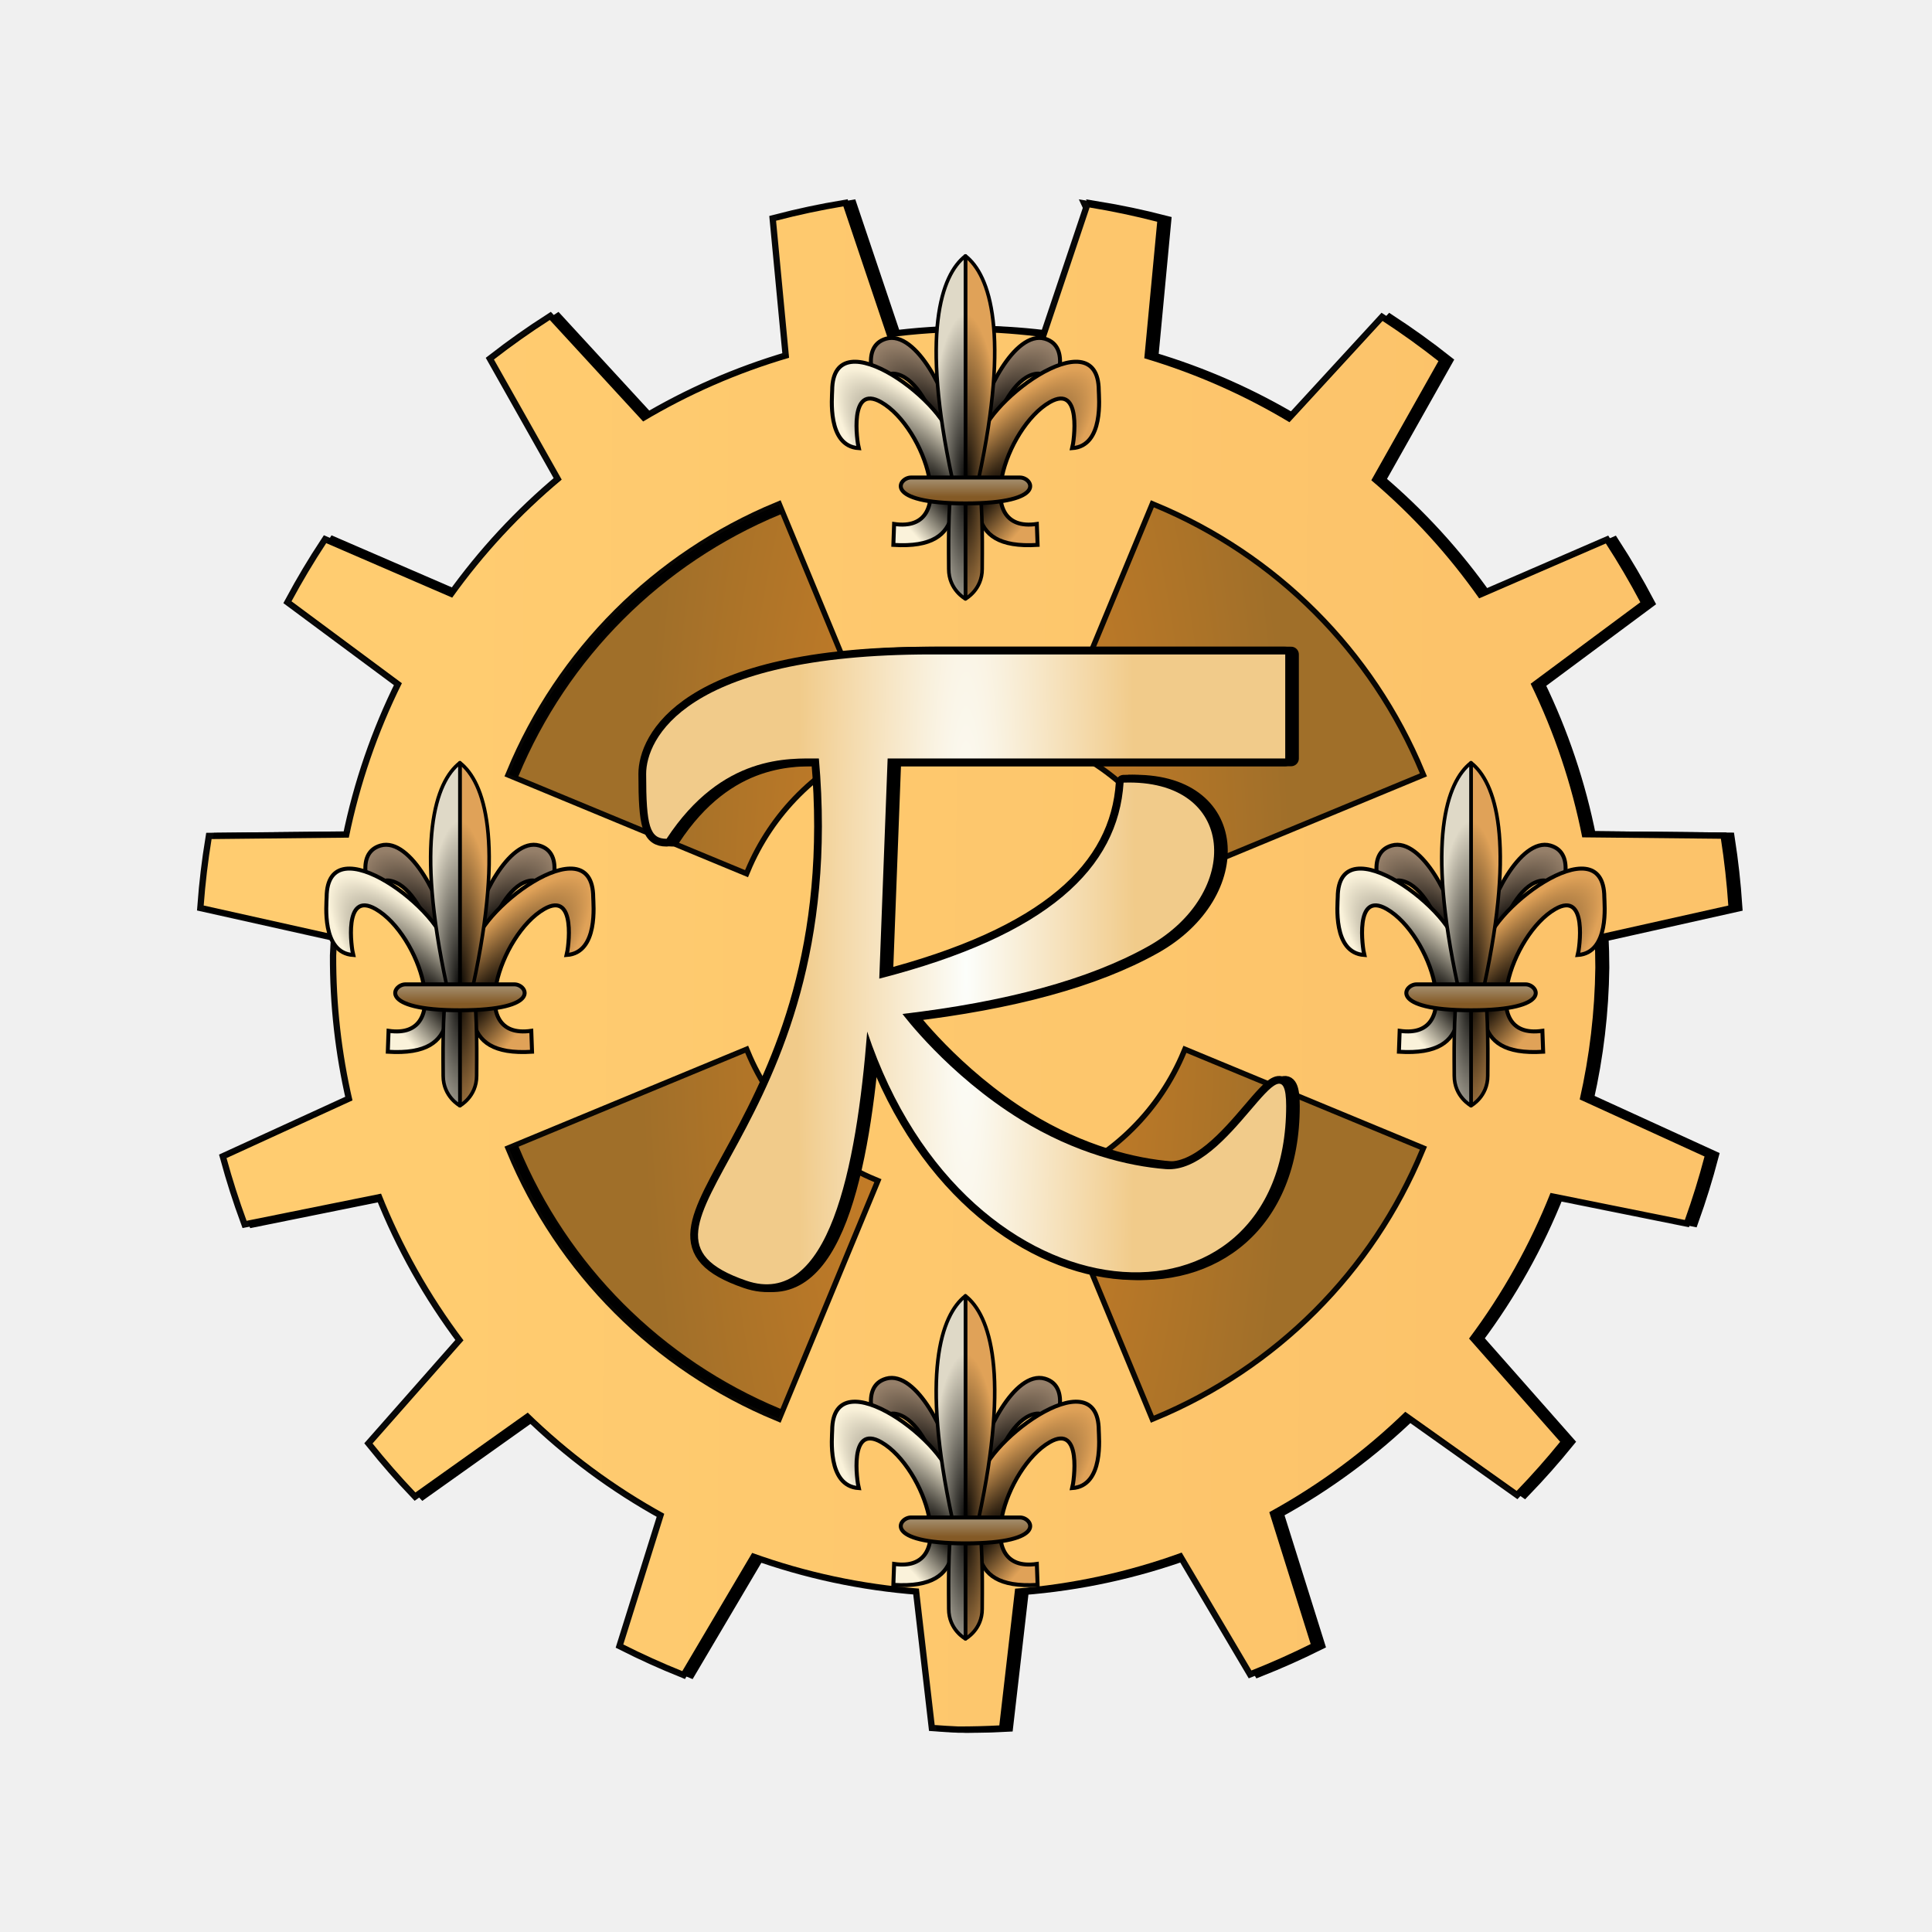
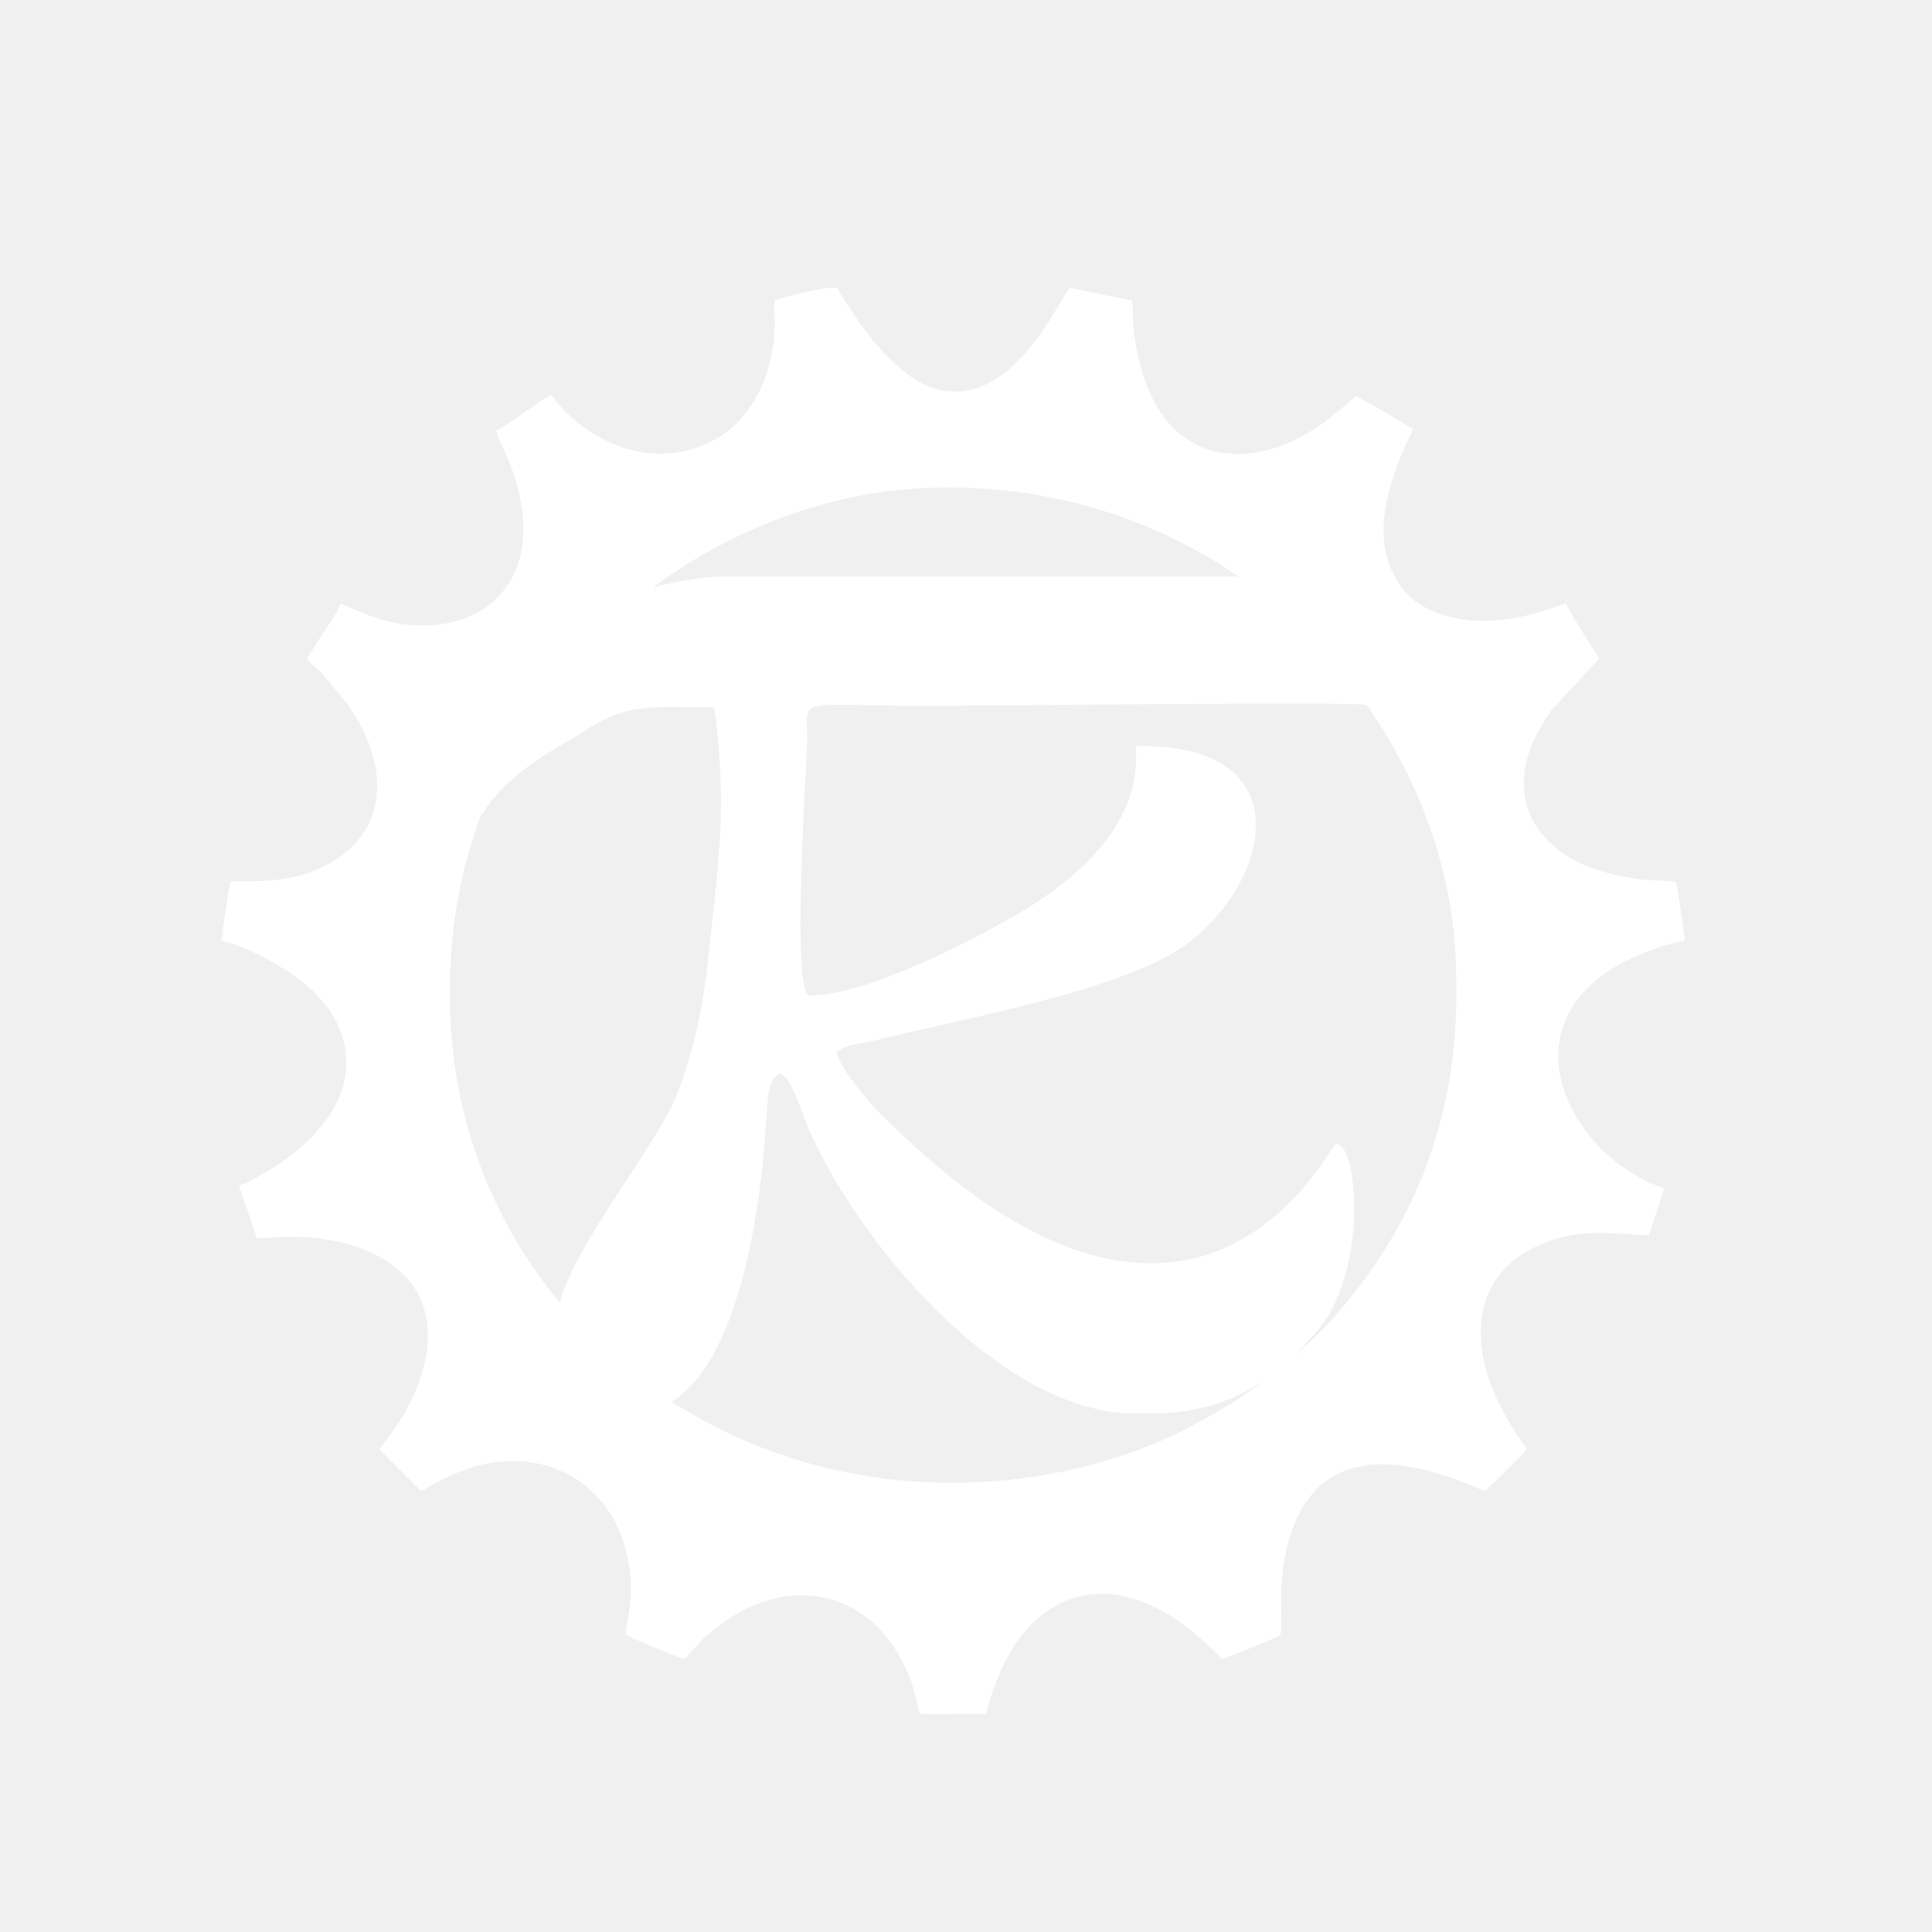
- <svg xmlns="http://www.w3.org/2000/svg" xmlns:xlink="http://www.w3.org/1999/xlink" width="100mm" height="100mm" viewBox="0 0 100 100" version="1.1" id="svg8">
-   <defs id="defs2">
-     <linearGradient id="linearGradient1028">
-       <stop style="stop-color:#b4a994;stop-opacity:1;" offset="0" id="stop1024" />
-       <stop style="stop-color:#845a26;stop-opacity:1" offset="1" id="stop1026" />
-     </linearGradient>
-     <linearGradient id="linearGradient1022">
-       <stop id="stop1018" offset="0" style="stop-color:#020100;stop-opacity:1" />
-       <stop id="stop1020" offset="1" style="stop-color:#faf2da;stop-opacity:1" />
-     </linearGradient>
-     <linearGradient id="linearGradient1016">
-       <stop id="stop1012" offset="0" style="stop-color:#000000;stop-opacity:1" />
-       <stop id="stop1014" offset="1" style="stop-color:#dfd9c7;stop-opacity:1" />
-     </linearGradient>
-     <linearGradient id="linearGradient981">
-       <stop style="stop-color:#000000;stop-opacity:1" offset="0" id="stop977" />
-       <stop style="stop-color:#e0a258;stop-opacity:1" offset="1" id="stop979" />
-     </linearGradient>
-     <linearGradient id="linearGradient973">
-       <stop style="stop-color:#000000;stop-opacity:1" offset="0" id="stop969" />
-       <stop style="stop-color:#957f69;stop-opacity:1" offset="1" id="stop971" />
-     </linearGradient>
-     <linearGradient id="linearGradient955">
-       <stop style="stop-color:#020100;stop-opacity:1" offset="0" id="stop951" />
-       <stop style="stop-color:#e0a258;stop-opacity:1" offset="1" id="stop953" />
-     </linearGradient>
-     <linearGradient id="linearGradient924">
-       <stop style="stop-color:#ffcc70;stop-opacity:1;" offset="0" id="stop920" />
-       <stop style="stop-color:#fcc36a;stop-opacity:1" offset="1" id="stop922" />
-     </linearGradient>
-     <linearGradient id="linearGradient916">
-       <stop style="stop-color:#d58226;stop-opacity:1" offset="0" id="stop912" />
-       <stop style="stop-color:#a06f29;stop-opacity:1" offset="1" id="stop914" />
-     </linearGradient>
-     <linearGradient id="linearGradient907">
-       <stop style="stop-color:#fcfefb;stop-opacity:1;" offset="0" id="stop903" />
-       <stop style="stop-color:#f1cb8a;stop-opacity:1" offset="1" id="stop905" />
-     </linearGradient>
-     <linearGradient xlink:href="#linearGradient924" id="linearGradient928" x1="16.888" y1="119.343" x2="43.167" y2="119.343" gradientUnits="userSpaceOnUse" gradientTransform="rotate(0.5489522,30.38626,119.3424)" />
-     <linearGradient xlink:href="#linearGradient924" id="linearGradient1355" gradientUnits="userSpaceOnUse" gradientTransform="matrix(2.056044,0.01969961,-0.01969961,2.056044,1.829925,-196.4615)" x1="16.888" y1="119.343" x2="43.167" y2="119.343" />
-     <radialGradient xlink:href="#linearGradient916" id="radialGradient1357" gradientUnits="userSpaceOnUse" gradientTransform="matrix(1.458778,0,-2.725277e-8,4.644697,17.57542,-504.5106)" cx="30.299" cy="119.231" fx="30.299" fy="119.231" r="11.612" />
-     <radialGradient xlink:href="#linearGradient907" id="radialGradient1359" gradientUnits="userSpaceOnUse" gradientTransform="matrix(1.080859,0,0,11.44008,29.03619,-1316.592)" cx="30.309" cy="119.429" fx="30.309" fy="119.429" r="8.088" />
-     <radialGradient xlink:href="#linearGradient973" id="radialGradient1361" gradientUnits="userSpaceOnUse" gradientTransform="matrix(0.7841573,0.6205621,-1.372425,1.73423,218.4738,-203.8442)" cx="43.539" cy="118.657" fx="43.539" fy="118.657" r="1.074" />
-     <radialGradient xlink:href="#linearGradient955" id="radialGradient1363" gradientUnits="userSpaceOnUse" gradientTransform="matrix(0.5989066,0.5161521,-1.684631,1.954728,265.9669,-226.8525)" cx="43.68" cy="120.278" fx="43.68" fy="120.278" r="1.59" />
-     <radialGradient xlink:href="#linearGradient981" id="radialGradient1365" gradientUnits="userSpaceOnUse" gradientTransform="matrix(2.141137,0,-2.7384597e-8,9.499538,-2.896756,-1101.102)" cx="42.931" cy="119.12" fx="42.931" fy="119.12" r="0.451" />
-     <radialGradient xlink:href="#linearGradient981" id="radialGradient1367" gradientUnits="userSpaceOnUse" gradientTransform="matrix(2.141137,0,-2.7384596e-8,9.499538,-2.896757,-1101.102)" cx="42.931" cy="119.12" fx="42.931" fy="119.12" r="0.451" />
-     <radialGradient xlink:href="#linearGradient973" id="radialGradient1369" gradientUnits="userSpaceOnUse" gradientTransform="matrix(-0.7841573,0.6205621,1.372425,1.73423,-40.38903,-203.8442)" cx="43.539" cy="118.657" fx="43.539" fy="118.657" r="1.074" />
-     <radialGradient xlink:href="#linearGradient1022" id="radialGradient1371" gradientUnits="userSpaceOnUse" gradientTransform="matrix(-0.5989066,0.5161521,1.684631,1.954728,-87.88219,-226.8525)" cx="43.68" cy="120.278" fx="43.68" fy="120.278" r="1.59" />
-     <linearGradient xlink:href="#linearGradient1028" id="linearGradient1375" gradientUnits="userSpaceOnUse" x1="43.017" y1="119.88" x2="43.017" y2="120.555" gradientTransform="translate(46.10109,-89.74481)" />
-     <radialGradient xlink:href="#linearGradient1016" id="radialGradient1563" gradientUnits="userSpaceOnUse" gradientTransform="matrix(-2.141137,0,2.7384596e-8,9.499538,180.9813,-1101.102)" cx="42.931" cy="119.12" fx="42.931" fy="119.12" r="0.451" />
-     <radialGradient xlink:href="#linearGradient973" id="radialGradient1609" gradientUnits="userSpaceOnUse" gradientTransform="matrix(0.7841573,0.6205621,-1.372425,1.73423,218.4738,-203.8442)" cx="43.539" cy="118.657" fx="43.539" fy="118.657" r="1.074" />
-     <radialGradient xlink:href="#linearGradient955" id="radialGradient1611" gradientUnits="userSpaceOnUse" gradientTransform="matrix(0.5989066,0.5161521,-1.684631,1.954728,265.9669,-226.8525)" cx="43.68" cy="120.278" fx="43.68" fy="120.278" r="1.59" />
-     <radialGradient xlink:href="#linearGradient981" id="radialGradient1613" gradientUnits="userSpaceOnUse" gradientTransform="matrix(2.141137,0,-2.7384597e-8,9.499538,-2.896756,-1101.102)" cx="42.931" cy="119.12" fx="42.931" fy="119.12" r="0.451" />
-     <radialGradient xlink:href="#linearGradient981" id="radialGradient1615" gradientUnits="userSpaceOnUse" gradientTransform="matrix(2.141137,0,-2.7384596e-8,9.499538,-2.896757,-1101.102)" cx="42.931" cy="119.12" fx="42.931" fy="119.12" r="0.451" />
-     <radialGradient xlink:href="#linearGradient973" id="radialGradient1617" gradientUnits="userSpaceOnUse" gradientTransform="matrix(-0.7841573,0.6205621,1.372425,1.73423,-40.38903,-203.8442)" cx="43.539" cy="118.657" fx="43.539" fy="118.657" r="1.074" />
-     <radialGradient xlink:href="#linearGradient1022" id="radialGradient1619" gradientUnits="userSpaceOnUse" gradientTransform="matrix(-0.5989066,0.5161521,1.684631,1.954728,-87.88219,-226.8525)" cx="43.68" cy="120.278" fx="43.68" fy="120.278" r="1.59" />
-     <radialGradient xlink:href="#linearGradient1016" id="radialGradient1621" gradientUnits="userSpaceOnUse" gradientTransform="matrix(-2.141137,0,2.7384596e-8,9.499538,180.9813,-1101.102)" cx="42.931" cy="119.12" fx="42.931" fy="119.12" r="0.451" />
-     <linearGradient xlink:href="#linearGradient1028" id="linearGradient1623" gradientUnits="userSpaceOnUse" gradientTransform="translate(46.10109,-89.74481)" x1="43.017" y1="119.88" x2="43.017" y2="120.555" />
-     <radialGradient xlink:href="#linearGradient973" id="radialGradient1647" gradientUnits="userSpaceOnUse" gradientTransform="matrix(0.7841573,0.6205621,-1.372425,1.73423,218.4738,-203.8442)" cx="43.539" cy="118.657" fx="43.539" fy="118.657" r="1.074" />
-     <radialGradient xlink:href="#linearGradient955" id="radialGradient1649" gradientUnits="userSpaceOnUse" gradientTransform="matrix(0.5989066,0.5161521,-1.684631,1.954728,265.9669,-226.8525)" cx="43.68" cy="120.278" fx="43.68" fy="120.278" r="1.59" />
-     <radialGradient xlink:href="#linearGradient981" id="radialGradient1651" gradientUnits="userSpaceOnUse" gradientTransform="matrix(2.141137,0,-2.7384597e-8,9.499538,-2.896756,-1101.102)" cx="42.931" cy="119.12" fx="42.931" fy="119.12" r="0.451" />
-     <radialGradient xlink:href="#linearGradient981" id="radialGradient1653" gradientUnits="userSpaceOnUse" gradientTransform="matrix(2.141137,0,-2.7384596e-8,9.499538,-2.896757,-1101.102)" cx="42.931" cy="119.12" fx="42.931" fy="119.12" r="0.451" />
-     <radialGradient xlink:href="#linearGradient973" id="radialGradient1655" gradientUnits="userSpaceOnUse" gradientTransform="matrix(-0.7841573,0.6205621,1.372425,1.73423,-40.38903,-203.8442)" cx="43.539" cy="118.657" fx="43.539" fy="118.657" r="1.074" />
-     <radialGradient xlink:href="#linearGradient1022" id="radialGradient1657" gradientUnits="userSpaceOnUse" gradientTransform="matrix(-0.5989066,0.5161521,1.684631,1.954728,-87.88219,-226.8525)" cx="43.68" cy="120.278" fx="43.68" fy="120.278" r="1.59" />
-     <radialGradient xlink:href="#linearGradient1016" id="radialGradient1659" gradientUnits="userSpaceOnUse" gradientTransform="matrix(-2.141137,0,2.7384596e-8,9.499538,180.9813,-1101.102)" cx="42.931" cy="119.12" fx="42.931" fy="119.12" r="0.451" />
-     <linearGradient xlink:href="#linearGradient1028" id="linearGradient1661" gradientUnits="userSpaceOnUse" gradientTransform="translate(46.10109,-89.74481)" x1="43.017" y1="119.88" x2="43.017" y2="120.555" />
-     <radialGradient xlink:href="#linearGradient973" id="radialGradient1685" gradientUnits="userSpaceOnUse" gradientTransform="matrix(0.7841573,0.6205621,-1.372425,1.73423,218.4738,-203.8442)" cx="43.539" cy="118.657" fx="43.539" fy="118.657" r="1.074" />
-     <radialGradient xlink:href="#linearGradient955" id="radialGradient1687" gradientUnits="userSpaceOnUse" gradientTransform="matrix(0.5989066,0.5161521,-1.684631,1.954728,265.9669,-226.8525)" cx="43.68" cy="120.278" fx="43.68" fy="120.278" r="1.59" />
-     <radialGradient xlink:href="#linearGradient981" id="radialGradient1689" gradientUnits="userSpaceOnUse" gradientTransform="matrix(2.141137,0,-2.7384597e-8,9.499538,-2.896756,-1101.102)" cx="42.931" cy="119.12" fx="42.931" fy="119.12" r="0.451" />
-     <radialGradient xlink:href="#linearGradient981" id="radialGradient1691" gradientUnits="userSpaceOnUse" gradientTransform="matrix(2.141137,0,-2.7384596e-8,9.499538,-2.896757,-1101.102)" cx="42.931" cy="119.12" fx="42.931" fy="119.12" r="0.451" />
-     <radialGradient xlink:href="#linearGradient973" id="radialGradient1693" gradientUnits="userSpaceOnUse" gradientTransform="matrix(-0.7841573,0.6205621,1.372425,1.73423,-40.38903,-203.8442)" cx="43.539" cy="118.657" fx="43.539" fy="118.657" r="1.074" />
-     <radialGradient xlink:href="#linearGradient1022" id="radialGradient1695" gradientUnits="userSpaceOnUse" gradientTransform="matrix(-0.5989066,0.5161521,1.684631,1.954728,-87.88219,-226.8525)" cx="43.68" cy="120.278" fx="43.68" fy="120.278" r="1.59" />
-     <radialGradient xlink:href="#linearGradient1016" id="radialGradient1697" gradientUnits="userSpaceOnUse" gradientTransform="matrix(-2.141137,0,2.7384596e-8,9.499538,180.9813,-1101.102)" cx="42.931" cy="119.12" fx="42.931" fy="119.12" r="0.451" />
-     <linearGradient xlink:href="#linearGradient1028" id="linearGradient1699" gradientUnits="userSpaceOnUse" gradientTransform="translate(46.10109,-89.74481)" x1="43.017" y1="119.88" x2="43.017" y2="120.555" />
-   </defs>
-   <g id="layer1" transform="translate(0,-197)">
-     <g id="g1845" transform="translate(-11.78828,197.4859)">
-       <path style="opacity:1;fill:#000000;fill-opacity:1;stroke:#000000;stroke-width:0.654;stroke-linecap:square;stroke-miterlimit:4;stroke-dasharray:none;stroke-opacity:1;paint-order:markers stroke fill" d="m 68.58,10.259 -2.261,6.727 a 32.587,32.587 0 0 0 -3.835,-0.289 32.587,32.587 0 0 0 -4.363,0.29 l -2.285,-6.788 a 39.596,39.596 0 0 0 -3.484,0.744 l 0.674,7.094 A 32.587,32.587 0 0 0 45.473,21.334 l -4.831,-5.253 a 39.596,39.596 0 0 0 -2.892,2.043 l 3.508,6.219 a 32.587,32.587 0 0 0 -5.668,6.109 l -6.52,-2.821 a 39.596,39.596 0 0 0 -1.797,3.011 l 5.713,4.239 a 32.587,32.587 0 0 0 -2.747,7.993 l -7.103,0.074 a 39.596,39.596 0 0 0 -0.408,3.439 l 6.921,1.544 a 32.587,32.587 0 0 0 -0.062,1.039 32.587,32.587 0 0 0 0.842,7.504 L 23.91,59.46 a 39.596,39.596 0 0 0 1.038,3.247 l 6.96,-1.406 a 32.587,32.587 0 0 0 4.265,7.592 l -4.706,5.339 a 39.596,39.596 0 0 0 2.22,2.537 l 5.813,-4.134 a 32.587,32.587 0 0 0 7.065,5.237 l -2.119,6.763 a 39.596,39.596 0 0 0 3.054,1.381 l 3.616,-6.12 a 32.587,32.587 0 0 0 8.631,1.847 l 0.817,7.062 a 39.596,39.596 0 0 0 1.23,0.074 39.596,39.596 0 0 0 2.115,-0.055 l 0.816,-7.076 a 32.587,32.587 0 0 0 8.623,-1.869 l 3.61,6.103 a 39.596,39.596 0 0 0 3.068,-1.367 l -2.142,-6.825 a 32.587,32.587 0 0 0 7.038,-5.197 l 5.765,4.096 a 39.596,39.596 0 0 0 2.252,-2.542 l -4.716,-5.344 a 32.587,32.587 0 0 0 4.217,-7.538 l 6.952,1.401 a 39.596,39.596 0 0 0 1.019,-3.286 l -6.46,-2.954 a 32.587,32.587 0 0 0 0.808,-6.828 32.587,32.587 0 0 0 -0.043,-1.657 l 6.926,-1.549 a 39.596,39.596 0 0 0 -0.384,-3.458 l -7.176,-0.073 a 32.587,32.587 0 0 0 -2.671,-7.95 l 5.677,-4.217 A 39.596,39.596 0 0 0 95.302,27.648 L 88.744,30.489 A 32.587,32.587 0 0 0 83.163,24.375 l 3.474,-6.166 a 39.596,39.596 0 0 0 -2.893,-2.08 l -4.818,5.243 a 32.587,32.587 0 0 0 -7.514,-3.311 l 0.668,-7.066 a 39.596,39.596 0 0 0 -3.501,-0.738 z" id="path1255" />
-       <path id="path1257" d="m 68.185,10.256 -2.261,6.727 a 32.587,32.587 0 0 0 -3.835,-0.289 32.587,32.587 0 0 0 -4.363,0.29 L 55.441,10.195 a 39.596,39.596 0 0 0 -3.484,0.744 l 0.674,7.094 a 32.587,32.587 0 0 0 -7.554,3.297 l -4.831,-5.253 a 39.596,39.596 0 0 0 -2.892,2.043 l 3.508,6.219 a 32.587,32.587 0 0 0 -5.668,6.109 l -6.52,-2.821 a 39.596,39.596 0 0 0 -1.797,3.011 l 5.713,4.239 a 32.587,32.587 0 0 0 -2.747,7.993 l -7.103,0.074 a 39.596,39.596 0 0 0 -0.408,3.439 l 6.921,1.544 a 32.587,32.587 0 0 0 -0.062,1.039 32.587,32.587 0 0 0 0.842,7.504 L 23.514,59.456 a 39.596,39.596 0 0 0 1.038,3.247 l 6.96,-1.406 a 32.587,32.587 0 0 0 4.265,7.592 l -4.706,5.339 a 39.596,39.596 0 0 0 2.22,2.537 l 5.813,-4.134 a 32.587,32.587 0 0 0 7.065,5.237 l -2.119,6.763 a 39.596,39.596 0 0 0 3.054,1.381 l 3.616,-6.12 a 32.587,32.587 0 0 0 8.631,1.847 l 0.817,7.062 a 39.596,39.596 0 0 0 1.23,0.074 39.596,39.596 0 0 0 2.115,-0.055 l 0.816,-7.076 a 32.587,32.587 0 0 0 8.623,-1.869 l 3.61,6.103 A 39.596,39.596 0 0 0 79.629,84.609 l -2.142,-6.825 a 32.587,32.587 0 0 0 7.038,-5.197 l 5.765,4.096 a 39.596,39.596 0 0 0 2.252,-2.542 L 87.826,68.797 a 32.587,32.587 0 0 0 4.217,-7.538 l 6.952,1.401 A 39.596,39.596 0 0 0 100.014,59.374 L 93.554,56.42 a 32.587,32.587 0 0 0 0.808,-6.828 32.587,32.587 0 0 0 -0.043,-1.657 l 6.926,-1.549 a 39.596,39.596 0 0 0 -0.384,-3.458 l -7.176,-0.073 A 32.587,32.587 0 0 0 91.015,34.904 l 5.677,-4.217 A 39.596,39.596 0 0 0 94.906,27.644 L 88.349,30.485 a 32.587,32.587 0 0 0 -5.581,-6.113 l 3.474,-6.166 a 39.596,39.596 0 0 0 -2.893,-2.08 l -4.818,5.243 a 32.587,32.587 0 0 0 -7.514,-3.311 l 0.668,-7.066 a 39.596,39.596 0 0 0 -3.501,-0.738 z" style="opacity:1;fill:url(#linearGradient1355);fill-opacity:1;stroke:#000000;stroke-width:0.654;stroke-linecap:square;stroke-miterlimit:4;stroke-dasharray:none;stroke-opacity:0.965;paint-order:markers stroke fill" />
-       <path id="path1259" d="M 52.039,25.776 A 25.442,25.442 0 0 0 38.269,39.545 l 12.084,5.006 a 12.367,12.367 0 0 1 6.693,-6.685 z m 19.472,0 -5.006,12.084 a 12.367,12.367 0 0 1 6.685,6.693 L 85.28,39.545 A 25.442,25.442 0 0 0 71.511,25.776 Z M 50.359,54.009 38.269,59.017 a 25.442,25.442 0 0 0 13.769,13.769 l 5.006,-12.084 a 12.367,12.367 0 0 1 -6.685,-6.693 z m 22.837,0.002 a 12.367,12.367 0 0 1 -6.693,6.685 l 5.008,12.09 A 25.442,25.442 0 0 0 85.28,59.017 Z" style="opacity:1;fill:url(#radialGradient1357);fill-opacity:1;stroke:#000000;stroke-width:0.565;stroke-linecap:square;stroke-miterlimit:4;stroke-dasharray:none;stroke-opacity:0.965;paint-order:markers stroke fill" />
-       <path style="fill:#000000;fill-opacity:1;stroke:#000000;stroke-width:0.802;stroke-linecap:round;stroke-linejoin:round;stroke-miterlimit:4;stroke-dasharray:none;stroke-opacity:1;paint-order:markers stroke fill" d="m 58.036,38.774 20.58,-3.49e-4 v -5.386 H 60.295 c -12.861,0 -14.759,4.44 -14.759,6.184 0,2.718 0.191,3.358 1.056,3.358 2.885,-4.394 6.366,-4.156 7.884,-4.156 1.73,19.667 -11.608,24.322 -3.764,27.025 4.265,1.47 5.706,-5.796 6.265,-12.889 5.194,15.615 21.686,16.157 21.686,3.847 0,-3.938 -2.936,3.523 -6.227,3.271 -1.936,-0.148 -4.687,-0.815 -7.525,-2.567 -3.775,-2.331 -6.107,-5.465 -6.107,-5.465 5.342,-0.628 9.638,-1.776 12.721,-3.502 4.872,-2.727 4.593,-8.676 -1.277,-8.471 -0.286,4.423 -3.901,7.902 -12.646,10.146 z" id="path1261" />
-       <path id="path1263" d="m 57.732,38.774 20.58,-3.49e-4 v -5.386 H 59.992 c -12.861,0 -14.759,4.44 -14.759,6.184 0,2.718 0.191,3.358 1.056,3.358 2.885,-4.394 6.366,-4.156 7.884,-4.156 1.73,19.667 -11.608,24.322 -3.764,27.025 4.265,1.47 5.706,-5.796 6.265,-12.889 5.194,15.615 21.686,16.157 21.686,3.847 0,-3.938 -2.936,3.523 -6.227,3.271 -1.936,-0.148 -4.687,-0.815 -7.525,-2.567 -3.775,-2.331 -6.107,-5.465 -6.107,-5.465 5.342,-0.628 9.638,-1.776 12.721,-3.502 4.872,-2.727 4.593,-8.676 -1.277,-8.471 -0.286,4.423 -3.901,7.902 -12.646,10.146 z" style="fill:url(#radialGradient1359);fill-opacity:1;stroke:#000000;stroke-width:0.802;stroke-linecap:round;stroke-linejoin:round;stroke-miterlimit:4;stroke-dasharray:none;stroke-opacity:1;paint-order:markers stroke fill" />
-       <path style="opacity:1;fill:#000000;fill-opacity:1;stroke:#000000;stroke-width:0.206;stroke-linecap:square;stroke-miterlimit:4;stroke-dasharray:none;stroke-opacity:0.965;paint-order:markers stroke fill" d="m 52.039,25.776 c -6.234,2.582 -11.187,7.535 -13.769,13.769 l 0.256,0.106 C 41.084,33.489 45.984,28.595 52.149,26.043 Z m -13.502,33.131 -0.268,0.11 c 2.582,6.234 7.535,11.187 13.769,13.769 L 52.145,72.53 C 45.983,69.972 41.088,65.072 38.537,58.907 Z" id="path1265" />
-       <g transform="matrix(2.056138,0,0,2.056138,-95.15526,-11.89133)" id="g1585">
-         <path style="fill:url(#radialGradient1361);fill-opacity:1;stroke:#000000;stroke-width:0.1;stroke-linecap:butt;stroke-linejoin:miter;stroke-miterlimit:4;stroke-dasharray:none;stroke-opacity:1" d="m 89.452,28.875 c -0.003,-0.528 0.814,-2.265 1.588,-2.043 0.686,0.197 0.242,1.219 0.242,1.219 0,0 -0.193,-0.373 -0.452,-0.338 -0.969,0.13 -1.454,2.647 -1.454,2.647 z" id="path1267" />
-         <path style="fill:url(#radialGradient1363);fill-opacity:1;stroke:#000000;stroke-width:0.1;stroke-linecap:butt;stroke-linejoin:miter;stroke-miterlimit:4;stroke-dasharray:none;stroke-opacity:1" d="m 89.382,29.51 c 0.001,-1.002 3.007,-3.249 3.016,-1.376 7.98e-4,0.159 0.138,1.4 -0.669,1.454 0.042,-0.158 0.258,-1.629 -0.566,-1.157 -1.111,0.636 -1.982,3.311 -0.324,3.065 l 0.019,0.527 c -1.963,0.123 -1.478,-1.277 -1.476,-2.513 z" id="path1269" />
-         <path id="path1273" d="m 89.042,24.749 c -0.619,0.48 -1.119,1.969 -0.334,5.599 -0.368,2.366 0.334,2.355 0.334,2.355 0,0 0.703,0.011 0.335,-2.355 0.785,-3.63 0.285,-5.12 -0.335,-5.599 z" style="opacity:1;fill:url(#radialGradient1365);fill-opacity:1;stroke:#000000;stroke-width:0;stroke-linecap:round;stroke-linejoin:round;stroke-miterlimit:7.3;stroke-dasharray:none;stroke-opacity:1" />
-         <path style="opacity:1;fill:url(#radialGradient1367);fill-opacity:1;stroke:#000000;stroke-width:0.09;stroke-linecap:butt;stroke-linejoin:round;stroke-miterlimit:7.3;stroke-dasharray:none;stroke-opacity:1" d="m 89.042,24.749 v 8.632 c 0,0 0.421,-0.225 0.421,-0.752 0,-0.355 0.027,-1.549 -0.087,-2.281 0.785,-3.63 0.285,-5.119 -0.334,-5.599 z" id="path1275" />
-         <path id="path1277" d="m 88.633,28.875 c 0.003,-0.528 -0.814,-2.265 -1.588,-2.043 -0.686,0.197 -0.242,1.219 -0.242,1.219 0,0 0.193,-0.373 0.452,-0.338 0.969,0.13 1.454,2.647 1.454,2.647 z" style="fill:url(#radialGradient1369);fill-opacity:1;stroke:#000000;stroke-width:0.1;stroke-linecap:butt;stroke-linejoin:miter;stroke-miterlimit:4;stroke-dasharray:none;stroke-opacity:1" />
-         <path id="path1279" d="m 88.703,29.51 c -0.001,-1.002 -3.007,-3.249 -3.016,-1.376 -7.98e-4,0.159 -0.138,1.4 0.669,1.454 -0.042,-0.158 -0.258,-1.629 0.566,-1.157 1.111,0.636 1.982,3.311 0.324,3.065 l -0.019,0.527 c 1.963,0.123 1.478,-1.277 1.476,-2.513 z" style="fill:url(#radialGradient1371);fill-opacity:1;stroke:#000000;stroke-width:0.1;stroke-linecap:butt;stroke-linejoin:miter;stroke-miterlimit:4;stroke-dasharray:none;stroke-opacity:1" />
-         <path id="path1553" d="m 89.042,24.749 v 8.632 c 0,0 -0.421,-0.225 -0.421,-0.752 0,-0.355 -0.027,-1.549 0.087,-2.281 -0.785,-3.63 -0.285,-5.119 0.334,-5.599 z" style="opacity:1;fill:url(#radialGradient1563);fill-opacity:1;stroke:#000000;stroke-width:0.09;stroke-linecap:butt;stroke-linejoin:round;stroke-miterlimit:7.3;stroke-dasharray:none;stroke-opacity:1" />
-         <path style="fill:url(#linearGradient1375);fill-opacity:1;stroke:#000000;stroke-width:0.1;stroke-linecap:butt;stroke-linejoin:miter;stroke-miterlimit:4;stroke-dasharray:none;stroke-opacity:1" d="m 87.668,30.327 c -0.308,0 -0.725,0.652 1.375,0.652 2.099,0 1.682,-0.652 1.375,-0.652 h -1.375 z" id="path1285" />
-       </g>
-       <g transform="matrix(2.056138,0,0,2.056138,-147.4898,-11.89133)" id="g1607">
-         <path id="path1587" d="m 89.452,28.875 c -0.003,-0.528 0.814,-2.265 1.588,-2.043 0.686,0.197 0.242,1.219 0.242,1.219 0,0 -0.193,-0.373 -0.452,-0.338 -0.969,0.13 -1.454,2.647 -1.454,2.647 z" style="fill:url(#radialGradient1609);fill-opacity:1;stroke:#000000;stroke-width:0.1;stroke-linecap:butt;stroke-linejoin:miter;stroke-miterlimit:4;stroke-dasharray:none;stroke-opacity:1" />
-         <path id="path1589" d="m 89.382,29.51 c 0.001,-1.002 3.007,-3.249 3.016,-1.376 7.98e-4,0.159 0.138,1.4 -0.669,1.454 0.042,-0.158 0.258,-1.629 -0.566,-1.157 -1.111,0.636 -1.982,3.311 -0.324,3.065 l 0.019,0.527 c -1.963,0.123 -1.478,-1.277 -1.476,-2.513 z" style="fill:url(#radialGradient1611);fill-opacity:1;stroke:#000000;stroke-width:0.1;stroke-linecap:butt;stroke-linejoin:miter;stroke-miterlimit:4;stroke-dasharray:none;stroke-opacity:1" />
-         <path style="opacity:1;fill:url(#radialGradient1613);fill-opacity:1;stroke:#000000;stroke-width:0;stroke-linecap:round;stroke-linejoin:round;stroke-miterlimit:7.3;stroke-dasharray:none;stroke-opacity:1" d="m 89.042,24.749 c -0.619,0.48 -1.119,1.969 -0.334,5.599 -0.368,2.366 0.334,2.355 0.334,2.355 0,0 0.703,0.011 0.335,-2.355 0.785,-3.63 0.285,-5.12 -0.335,-5.599 z" id="path1593" />
-         <path id="path1595" d="m 89.042,24.749 v 8.632 c 0,0 0.421,-0.225 0.421,-0.752 0,-0.355 0.027,-1.549 -0.087,-2.281 0.785,-3.63 0.285,-5.119 -0.334,-5.599 z" style="opacity:1;fill:url(#radialGradient1615);fill-opacity:1;stroke:#000000;stroke-width:0.09;stroke-linecap:butt;stroke-linejoin:round;stroke-miterlimit:7.3;stroke-dasharray:none;stroke-opacity:1" />
-         <path style="fill:url(#radialGradient1617);fill-opacity:1;stroke:#000000;stroke-width:0.1;stroke-linecap:butt;stroke-linejoin:miter;stroke-miterlimit:4;stroke-dasharray:none;stroke-opacity:1" d="m 88.633,28.875 c 0.003,-0.528 -0.814,-2.265 -1.588,-2.043 -0.686,0.197 -0.242,1.219 -0.242,1.219 0,0 0.193,-0.373 0.452,-0.338 0.969,0.13 1.454,2.647 1.454,2.647 z" id="path1597" />
-         <path style="fill:url(#radialGradient1619);fill-opacity:1;stroke:#000000;stroke-width:0.1;stroke-linecap:butt;stroke-linejoin:miter;stroke-miterlimit:4;stroke-dasharray:none;stroke-opacity:1" d="m 88.703,29.51 c -0.001,-1.002 -3.007,-3.249 -3.016,-1.376 -7.98e-4,0.159 -0.138,1.4 0.669,1.454 -0.042,-0.158 -0.258,-1.629 0.566,-1.157 1.111,0.636 1.982,3.311 0.324,3.065 l -0.019,0.527 c 1.963,0.123 1.478,-1.277 1.476,-2.513 z" id="path1599" />
-         <path style="opacity:1;fill:url(#radialGradient1621);fill-opacity:1;stroke:#000000;stroke-width:0.09;stroke-linecap:butt;stroke-linejoin:round;stroke-miterlimit:7.3;stroke-dasharray:none;stroke-opacity:1" d="m 89.042,24.749 v 8.632 c 0,0 -0.421,-0.225 -0.421,-0.752 0,-0.355 -0.027,-1.549 0.087,-2.281 -0.785,-3.63 -0.285,-5.119 0.334,-5.599 z" id="path1603" />
-         <path id="path1605" d="m 87.668,30.327 c -0.308,0 -0.725,0.652 1.375,0.652 2.099,0 1.682,-0.652 1.375,-0.652 h -1.375 z" style="fill:url(#linearGradient1623);fill-opacity:1;stroke:#000000;stroke-width:0.1;stroke-linecap:butt;stroke-linejoin:miter;stroke-miterlimit:4;stroke-dasharray:none;stroke-opacity:1" />
-       </g>
-       <g id="g1645" transform="matrix(2.056138,0,0,2.056138,-121.3226,15.70242)">
-         <path style="fill:url(#radialGradient1647);fill-opacity:1;stroke:#000000;stroke-width:0.1;stroke-linecap:butt;stroke-linejoin:miter;stroke-miterlimit:4;stroke-dasharray:none;stroke-opacity:1" d="m 89.452,28.875 c -0.003,-0.528 0.814,-2.265 1.588,-2.043 0.686,0.197 0.242,1.219 0.242,1.219 0,0 -0.193,-0.373 -0.452,-0.338 -0.969,0.13 -1.454,2.647 -1.454,2.647 z" id="path1625" />
-         <path style="fill:url(#radialGradient1649);fill-opacity:1;stroke:#000000;stroke-width:0.1;stroke-linecap:butt;stroke-linejoin:miter;stroke-miterlimit:4;stroke-dasharray:none;stroke-opacity:1" d="m 89.382,29.51 c 0.001,-1.002 3.007,-3.249 3.016,-1.376 7.98e-4,0.159 0.138,1.4 -0.669,1.454 0.042,-0.158 0.258,-1.629 -0.566,-1.157 -1.111,0.636 -1.982,3.311 -0.324,3.065 l 0.019,0.527 c -1.963,0.123 -1.478,-1.277 -1.476,-2.513 z" id="path1627" />
-         <path id="path1631" d="m 89.042,24.749 c -0.619,0.48 -1.119,1.969 -0.334,5.599 -0.368,2.366 0.334,2.355 0.334,2.355 0,0 0.703,0.011 0.335,-2.355 0.785,-3.63 0.285,-5.12 -0.335,-5.599 z" style="opacity:1;fill:url(#radialGradient1651);fill-opacity:1;stroke:#000000;stroke-width:0;stroke-linecap:round;stroke-linejoin:round;stroke-miterlimit:7.3;stroke-dasharray:none;stroke-opacity:1" />
-         <path style="opacity:1;fill:url(#radialGradient1653);fill-opacity:1;stroke:#000000;stroke-width:0.09;stroke-linecap:butt;stroke-linejoin:round;stroke-miterlimit:7.3;stroke-dasharray:none;stroke-opacity:1" d="m 89.042,24.749 v 8.632 c 0,0 0.421,-0.225 0.421,-0.752 0,-0.355 0.027,-1.549 -0.087,-2.281 0.785,-3.63 0.285,-5.119 -0.334,-5.599 z" id="path1633" />
-         <path id="path1635" d="m 88.633,28.875 c 0.003,-0.528 -0.814,-2.265 -1.588,-2.043 -0.686,0.197 -0.242,1.219 -0.242,1.219 0,0 0.193,-0.373 0.452,-0.338 0.969,0.13 1.454,2.647 1.454,2.647 z" style="fill:url(#radialGradient1655);fill-opacity:1;stroke:#000000;stroke-width:0.1;stroke-linecap:butt;stroke-linejoin:miter;stroke-miterlimit:4;stroke-dasharray:none;stroke-opacity:1" />
-         <path id="path1637" d="m 88.703,29.51 c -0.001,-1.002 -3.007,-3.249 -3.016,-1.376 -7.98e-4,0.159 -0.138,1.4 0.669,1.454 -0.042,-0.158 -0.258,-1.629 0.566,-1.157 1.111,0.636 1.982,3.311 0.324,3.065 l -0.019,0.527 c 1.963,0.123 1.478,-1.277 1.476,-2.513 z" style="fill:url(#radialGradient1657);fill-opacity:1;stroke:#000000;stroke-width:0.1;stroke-linecap:butt;stroke-linejoin:miter;stroke-miterlimit:4;stroke-dasharray:none;stroke-opacity:1" />
-         <path id="path1641" d="m 89.042,24.749 v 8.632 c 0,0 -0.421,-0.225 -0.421,-0.752 0,-0.355 -0.027,-1.549 0.087,-2.281 -0.785,-3.63 -0.285,-5.119 0.334,-5.599 z" style="opacity:1;fill:url(#radialGradient1659);fill-opacity:1;stroke:#000000;stroke-width:0.09;stroke-linecap:butt;stroke-linejoin:round;stroke-miterlimit:7.3;stroke-dasharray:none;stroke-opacity:1" />
-         <path style="fill:url(#linearGradient1661);fill-opacity:1;stroke:#000000;stroke-width:0.1;stroke-linecap:butt;stroke-linejoin:miter;stroke-miterlimit:4;stroke-dasharray:none;stroke-opacity:1" d="m 87.668,30.327 c -0.308,0 -0.725,0.652 1.375,0.652 2.099,0 1.682,-0.652 1.375,-0.652 h -1.375 z" id="path1643" />
-       </g>
-       <g transform="matrix(2.056138,0,0,2.056138,-121.3226,-38.12544)" id="g1683">
-         <path id="path1663" d="m 89.452,28.875 c -0.003,-0.528 0.814,-2.265 1.588,-2.043 0.686,0.197 0.242,1.219 0.242,1.219 0,0 -0.193,-0.373 -0.452,-0.338 -0.969,0.13 -1.454,2.647 -1.454,2.647 z" style="fill:url(#radialGradient1685);fill-opacity:1;stroke:#000000;stroke-width:0.1;stroke-linecap:butt;stroke-linejoin:miter;stroke-miterlimit:4;stroke-dasharray:none;stroke-opacity:1" />
-         <path id="path1665" d="m 89.382,29.51 c 0.001,-1.002 3.007,-3.249 3.016,-1.376 7.98e-4,0.159 0.138,1.4 -0.669,1.454 0.042,-0.158 0.258,-1.629 -0.566,-1.157 -1.111,0.636 -1.982,3.311 -0.324,3.065 l 0.019,0.527 c -1.963,0.123 -1.478,-1.277 -1.476,-2.513 z" style="fill:url(#radialGradient1687);fill-opacity:1;stroke:#000000;stroke-width:0.1;stroke-linecap:butt;stroke-linejoin:miter;stroke-miterlimit:4;stroke-dasharray:none;stroke-opacity:1" />
-         <path style="opacity:1;fill:url(#radialGradient1689);fill-opacity:1;stroke:#000000;stroke-width:0;stroke-linecap:round;stroke-linejoin:round;stroke-miterlimit:7.3;stroke-dasharray:none;stroke-opacity:1" d="m 89.042,24.749 c -0.619,0.48 -1.119,1.969 -0.334,5.599 -0.368,2.366 0.334,2.355 0.334,2.355 0,0 0.703,0.011 0.335,-2.355 0.785,-3.63 0.285,-5.12 -0.335,-5.599 z" id="path1669" />
-         <path id="path1671" d="m 89.042,24.749 v 8.632 c 0,0 0.421,-0.225 0.421,-0.752 0,-0.355 0.027,-1.549 -0.087,-2.281 0.785,-3.63 0.285,-5.119 -0.334,-5.599 z" style="opacity:1;fill:url(#radialGradient1691);fill-opacity:1;stroke:#000000;stroke-width:0.09;stroke-linecap:butt;stroke-linejoin:round;stroke-miterlimit:7.3;stroke-dasharray:none;stroke-opacity:1" />
-         <path style="fill:url(#radialGradient1693);fill-opacity:1;stroke:#000000;stroke-width:0.1;stroke-linecap:butt;stroke-linejoin:miter;stroke-miterlimit:4;stroke-dasharray:none;stroke-opacity:1" d="m 88.633,28.875 c 0.003,-0.528 -0.814,-2.265 -1.588,-2.043 -0.686,0.197 -0.242,1.219 -0.242,1.219 0,0 0.193,-0.373 0.452,-0.338 0.969,0.13 1.454,2.647 1.454,2.647 z" id="path1673" />
-         <path style="fill:url(#radialGradient1695);fill-opacity:1;stroke:#000000;stroke-width:0.1;stroke-linecap:butt;stroke-linejoin:miter;stroke-miterlimit:4;stroke-dasharray:none;stroke-opacity:1" d="m 88.703,29.51 c -0.001,-1.002 -3.007,-3.249 -3.016,-1.376 -7.98e-4,0.159 -0.138,1.4 0.669,1.454 -0.042,-0.158 -0.258,-1.629 0.566,-1.157 1.111,0.636 1.982,3.311 0.324,3.065 l -0.019,0.527 c 1.963,0.123 1.478,-1.277 1.476,-2.513 z" id="path1675" />
-         <path style="opacity:1;fill:url(#radialGradient1697);fill-opacity:1;stroke:#000000;stroke-width:0.09;stroke-linecap:butt;stroke-linejoin:round;stroke-miterlimit:7.3;stroke-dasharray:none;stroke-opacity:1" d="m 89.042,24.749 v 8.632 c 0,0 -0.421,-0.225 -0.421,-0.752 0,-0.355 -0.027,-1.549 0.087,-2.281 -0.785,-3.63 -0.285,-5.119 0.334,-5.599 z" id="path1679" />
-         <path id="path1681" d="m 87.668,30.327 c -0.308,0 -0.725,0.652 1.375,0.652 2.099,0 1.682,-0.652 1.375,-0.652 h -1.375 z" style="fill:url(#linearGradient1699);fill-opacity:1;stroke:#000000;stroke-width:0.1;stroke-linecap:butt;stroke-linejoin:miter;stroke-miterlimit:4;stroke-dasharray:none;stroke-opacity:1" />
-       </g>
-     </g>
+ <svg xmlns="http://www.w3.org/2000/svg" xml:space="preserve" width="210mm" height="210mm" version="1.1" shape-rendering="geometricPrecision" text-rendering="geometricPrecision" image-rendering="optimizeQuality" fill-rule="evenodd" clip-rule="evenodd" viewBox="0 0 21000 21000">
+   <g id="Layer_x0020_1">
+     <path fill="white" stroke="white" stroke-width="20" stroke-miterlimit="22.926" d="M6180.49 7223.81c33.4,-35.79 46.66,-59.73 76.18,-89.6l250.69 -257.39c95.62,-113.24 409.35,-368.21 544.19,-470.25 -417.14,109.93 -821.18,270.42 -1026.05,406.6 -228.42,151.84 -460.71,368.86 -539.2,664.45 -58.74,221.22 -275.11,782.05 -275.11,1047.7 0,227.42 16.68,196.05 27.22,274.18 11.18,-29.42 22.63,-58.83 34.34,-88.26 176.57,-443.71 466.83,-941.41 754.32,-1298.62 51.83,-64.4 101.99,-133.71 153.42,-188.81zm7310.99 -948.12c255.79,181.62 524.52,406.43 727.22,609.93 232.93,233.85 448.34,490.35 640.96,765.24l-184.9 -1375.17 -1183.28 0zm-6206.96 8961.06c-452.18,-292.97 -855.23,-649.8 -1196.07,-1057.73 -23.6,87.74 -36.67,170.94 -36.67,248.28l0 335.19c0,365.27 314.33,594.23 685.56,594.23l121.87 0c158.12,0 299.28,-43.18 425.31,-119.97zm2748.82 -9941.03c1177.11,-55.77 2291.58,240.76 3240.56,834.28 311.77,194.99 683.25,493.04 944.8,755.62 903.06,906.6 1542.75,2153.77 1611.53,3492.04 45.19,879.31 -53.39,1619.65 -345.29,2369.98 -234.26,602.19 -569.21,1112.33 -981.38,1580.17 -219.95,249.66 -536.38,521.45 -808.75,725.55 -253.6,190.02 -534.3,352.77 -846.96,511.04 -609.73,308.67 -1384.47,510.26 -2164.69,553.87 -3136.55,175.32 -5687.15,-2119.08 -5798.23,-5073.28 -32.76,-871.12 95.07,-1598.06 387.82,-2333.75 176.57,-443.71 466.83,-941.41 754.32,-1298.62 51.83,-64.4 101.99,-133.71 153.42,-188.81 33.4,-35.79 46.66,-59.73 76.18,-89.6l250.69 -257.39c97.26,-115.18 420.17,-376.99 550.97,-475.36 818.97,-615.91 1875.33,-1053.64 2975.01,-1105.74zm8270.33 4921.16c-4.27,-54.41 -86.57,-606.79 -93.33,-615.84 -14.79,-19.82 -274.23,-21.68 -323.94,-26.91 -275.69,-29.02 -592.16,-103.69 -819.89,-238.56 -547.6,-324.31 -651.56,-866.78 -338.8,-1419.76 44.61,-78.88 89.69,-150.7 138.65,-214.08l505.22 -545.45c-67.59,-105.7 -320.56,-498.05 -355.43,-582.98 -65.74,12.95 -152.23,51.49 -220.92,71.9 -73.92,21.96 -143.24,42.56 -221.55,59.8 -165.12,36.37 -348.21,59.32 -521.67,52.48 -350.73,-13.84 -662.59,-154.32 -805.85,-340.21 -205.23,-266.29 -253.9,-565.8 -193.9,-912.3 40.47,-233.74 116,-436.34 205.82,-646.04 23.58,-55.04 72.05,-142.56 85.93,-191.31 -47.13,-33.49 -541.02,-326.42 -609.75,-348.93 -33.76,37.93 -42.51,44.01 -78.13,72.3l-245.33 200.5c-103.59,74.64 -238.45,158.98 -372.41,218.48 -643.18,285.73 -1259.73,122.94 -1550,-538.53 -95.88,-218.5 -154.42,-468.62 -177.23,-713.78 -8.54,-91.79 -4.4,-192.97 -14.91,-282.6l-659.3 -135.43c-90.48,65.86 -541.95,1150.54 -1275.06,1126.7 -297.99,-9.68 -511.27,-175.02 -698.59,-361.52 -125.12,-124.57 -237.65,-254.97 -339.53,-407.15 -74.13,-110.74 -166.87,-240.05 -228.66,-360.42 -196.24,-4.43 -485.44,82.63 -665.36,136.24 -9.87,66.51 5.03,203.87 1.67,284.98 -10.13,243.97 -66.36,503.12 -175.48,712.28 -136.87,262.35 -319.6,457.89 -613.66,579.32 -549.97,227.11 -1133.53,8.35 -1522.29,-386.48 -29.91,-30.38 -107.81,-123.01 -128.64,-160.42 -41.06,13.34 -118.33,70.54 -156.85,96.55 -95.27,64.3 -342.26,252.7 -431.45,284.26 37.64,148.34 229.93,412.42 284.74,887.54 113.8,986.56 -706.63,1422.61 -1569.64,1165.41 -157.1,-46.82 -381.61,-155.41 -410.98,-163.24 -49.02,137.22 -278.28,430.52 -356.91,591.44 48.4,49.97 101.3,90.77 152.64,144.92 27.89,29.42 46.47,51.89 73.16,82.7l201.12 244.75c434.53,594.86 527.99,1393.62 -242.45,1782.45 -348.5,175.88 -641.02,166.51 -1018.08,171.91 -22.49,45.58 -89.74,540.73 -98.34,627.7 234.19,37.28 683.54,291.75 862.14,434.06 190.53,151.82 453.16,417.76 489.89,805.91 66.57,703.54 -666.68,1217.25 -1159.72,1438.07l188.15 550.05c81.62,4.1 199.38,-12.41 287.9,-13.97 257.2,-4.56 541.2,23.02 781.42,105.18 310.4,106.17 544.29,273.86 672.45,500.32 241.64,427 82.57,969.17 -160.06,1369 -76.04,125.29 -161.18,226.63 -242.48,346.9l441.08 440.37c52.76,-19.64 123.27,-74.19 184.05,-103.68 209.01,-101.42 397.38,-181.61 640.11,-210.47 634.56,-75.42 1193.41,268.19 1385.1,887.01 166.09,536.16 22.07,832.65 24.11,995.88 53.03,30.89 592.65,256.19 627.09,258.19 91.54,-103.43 172.93,-204.72 281.18,-288.04 56.74,-43.67 102.02,-83.82 164.35,-126.18 787.33,-535.14 1637.29,-275.33 1994.3,577.88 73.58,175.84 79.77,288.72 130.44,436.94l701.99 -2.14c63.16,-283.09 207.71,-614.36 347.36,-802.01 536.87,-721.42 1314.34,-598.25 1930.71,-70.87 98.04,83.89 211.93,174.49 294.96,276.28 5.69,-0.92 603.64,-235.95 621.84,-255.89 16.78,-40.09 4.51,-429.16 10.82,-522.69 11.03,-163.3 34.24,-320.11 73.04,-474.55 36.49,-145.21 94.19,-281.2 159.59,-390.87 437.15,-733.07 1345.42,-468.77 1984.8,-183.5 25.29,-12.71 415.21,-401.05 448.42,-444.21 -34.02,-60.01 -84.35,-117.36 -123.25,-180.63 -116.09,-188.83 -217.62,-372.9 -289.38,-592.22 -230.57,-704.73 6.02,-1274.71 683.83,-1505.1 396.56,-134.79 679,-70.92 1061.2,-58.06l161.98 -490.92c-37.75,-20.67 -76.11,-29.48 -116.25,-46.99 -250.9,-109.44 -487.72,-285.01 -657.12,-484.3 -485.88,-571.62 -546.14,-1299.89 85.04,-1784.79 206.19,-158.41 589.69,-334.76 914.28,-392.63zm-8245.1 -2554.65c495.82,0 4715.17,-46.94 4801.27,-10l-185.08 -1376.54 -6779.56 0c-584.64,0 -1518.99,304.36 -1869.7,537.48 -228.42,151.84 -460.71,368.86 -539.2,664.45 -58.74,221.22 -275.11,782.05 -275.11,1047.7 0,252.64 20.58,185.91 30.47,304.71 294.57,-474.67 893.11,-749.47 1065.82,-866.36 497.23,-336.54 728.02,-286.2 1465.83,-286.2 138.41,1067.82 59.2,1572.75 -54.33,2642.53 -63.33,596.78 -160.33,1099.44 -348.67,1571.1 -273.21,684.2 -1318.53,1844.6 -1318.53,2536.2l0 335.19c0,365.27 314.33,594.23 685.56,594.23l121.87 0c1163.21,0 1408.95,-2336.88 1461.81,-3200.44 12.36,-202.11 14.07,-428.49 153.11,-502.05 133.12,31.01 250.32,438.08 308.68,575.01 533.36,1251.83 2093.83,3124.75 3554.62,3124.75l182.83 0c791.97,0 1335.81,-360.5 1701.18,-797.44 663.69,-623.05 530.49,-2134.36 300.96,-2110.02 -58.12,0 -1540.01,3151.05 -5001.17,-376.8 -96.91,-98.77 -434.4,-495.71 -437.7,-644.05 148.86,-99.7 249.57,-82.24 447.6,-131.36 958.02,-237.59 2265.43,-464.61 3097.11,-879.3 1084.57,-540.77 1671.53,-2295.69 -208.25,-2295.69l-60.95 0 0 121.89c0,836.36 -794.24,1418.92 -1344.91,1732.72 -446.45,254.42 -1582.29,857.5 -2220.07,857.5 -209.58,0 -35.5,-2487.6 -30.99,-2758.36 8.84,-532.36 -158.88,-410.85 1295.5,-410.85z" />
  </g>
</svg>
